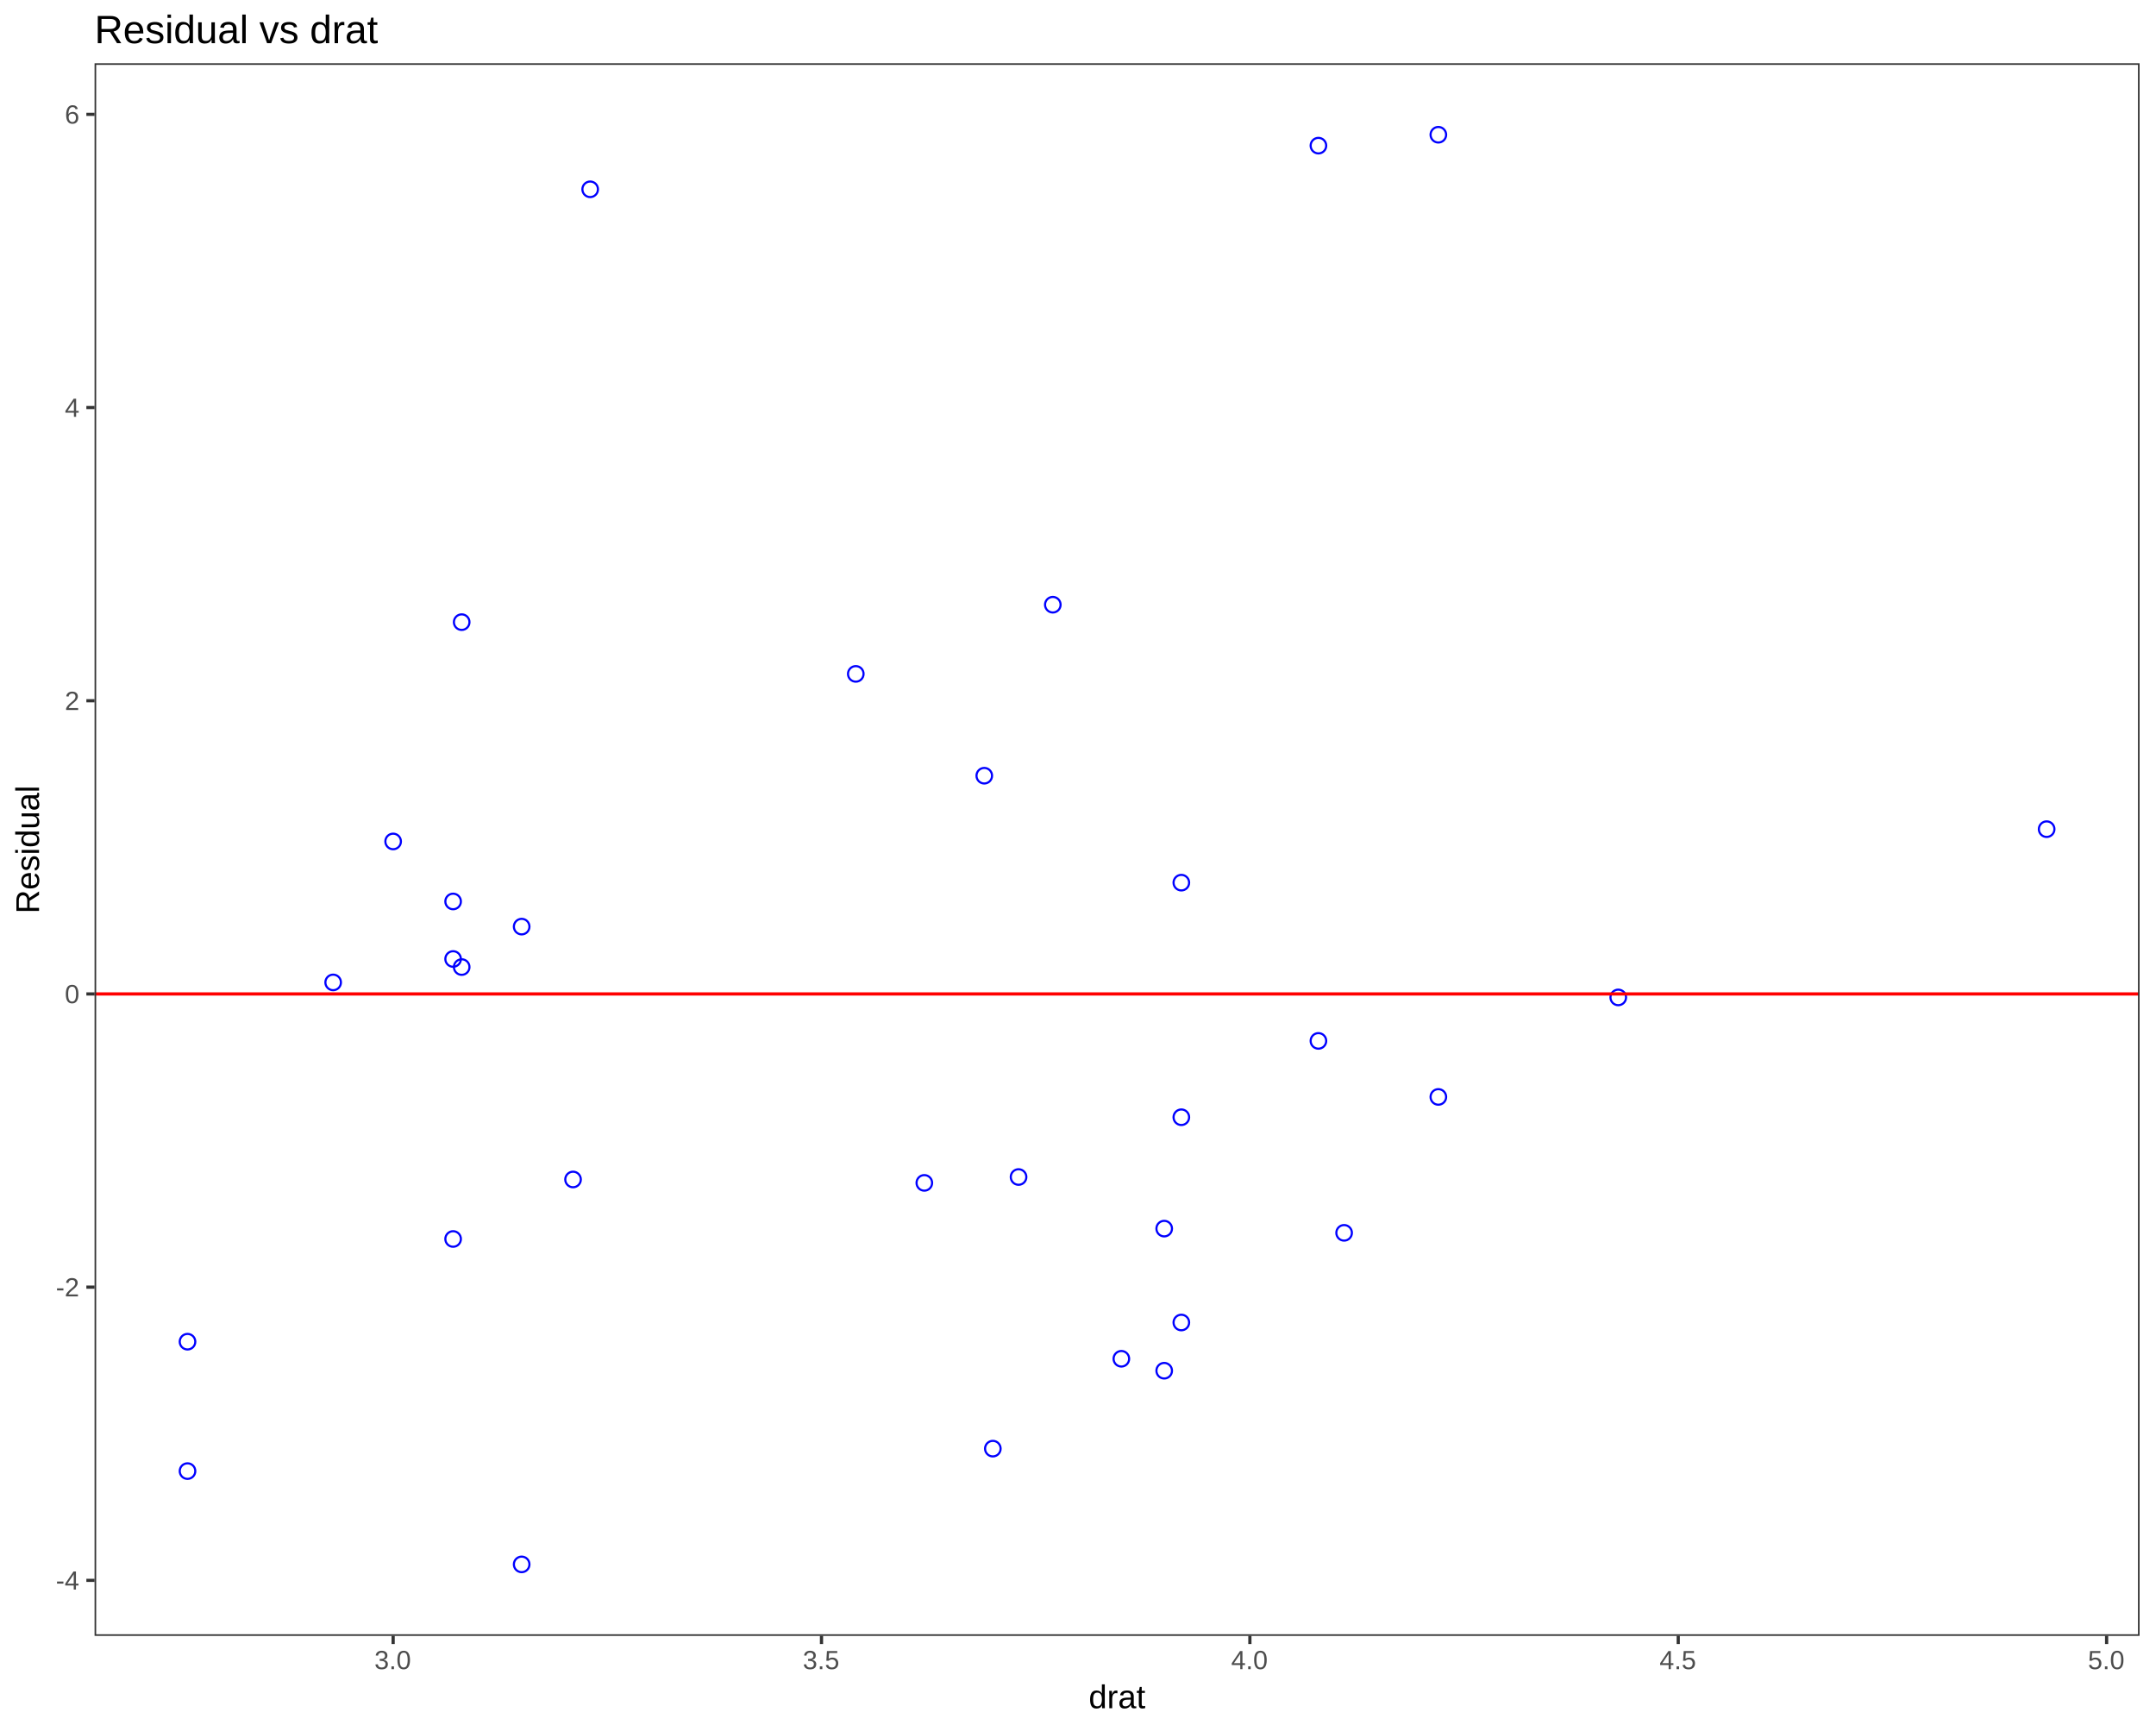
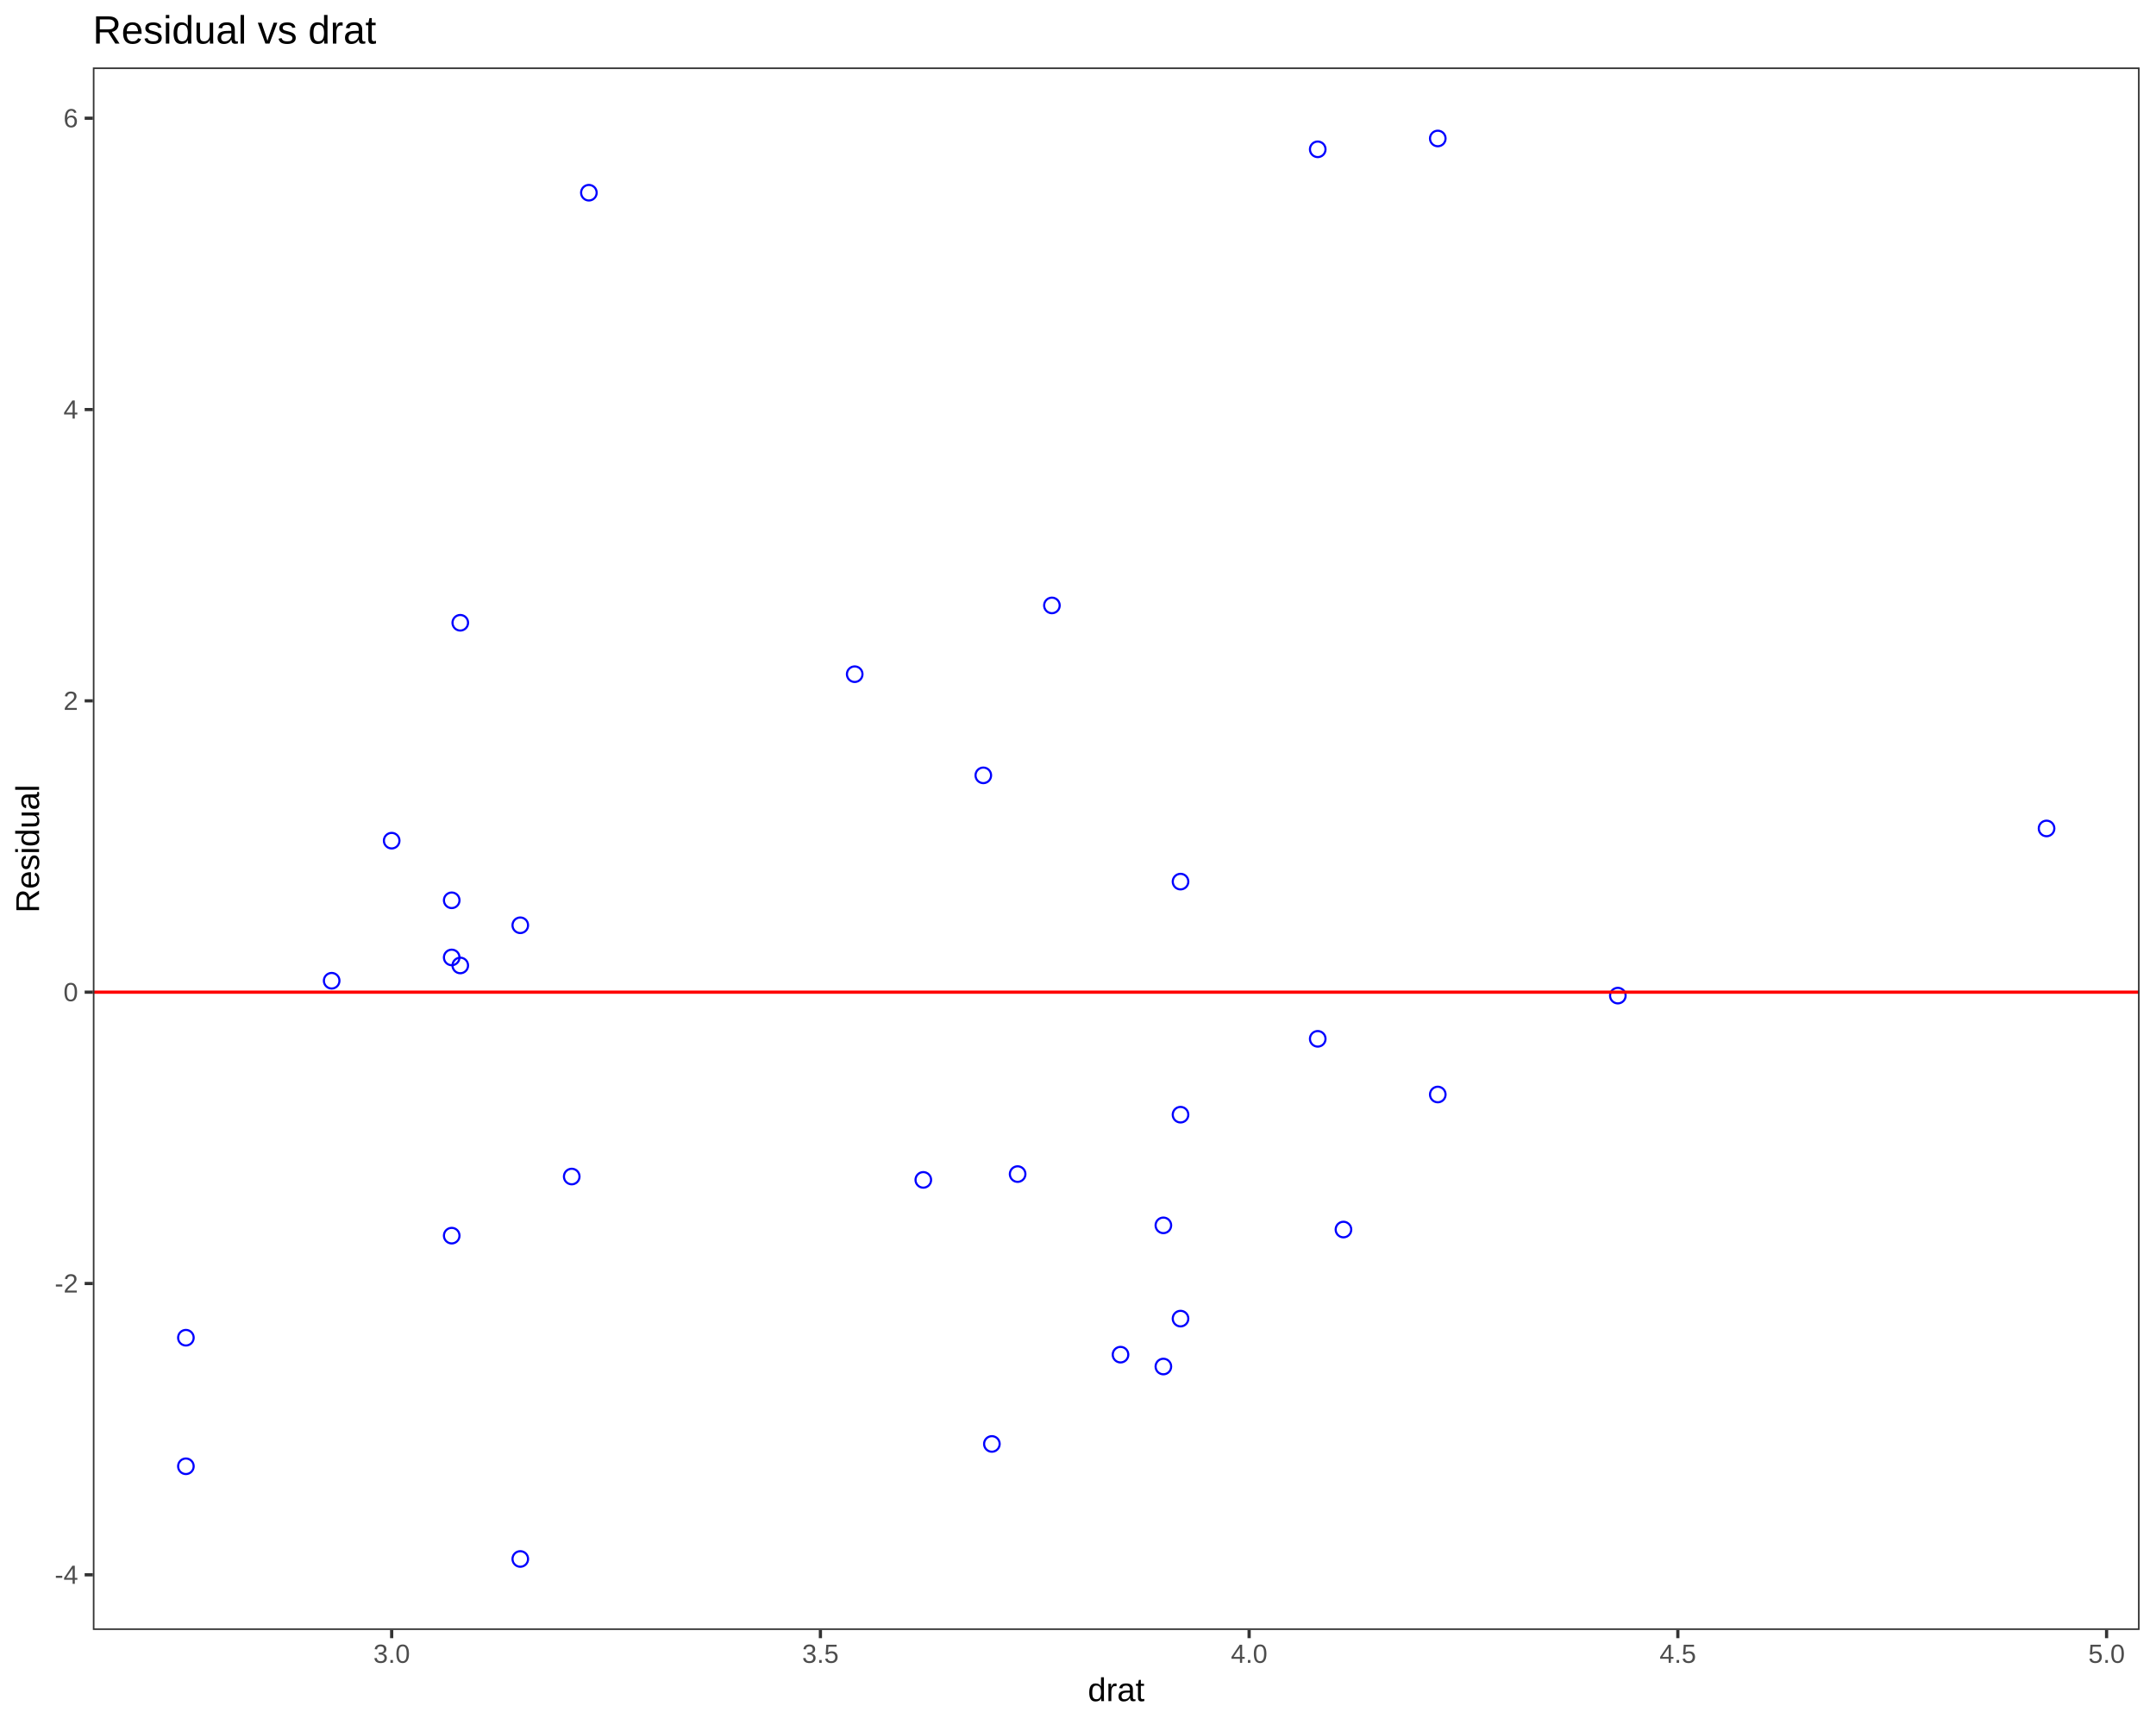
<svg xmlns="http://www.w3.org/2000/svg" viewBox="0 0 720.00 576.00">
  <defs>
    <style type="text/css">
-     line, polyline, path, rect, circle {
+     line, polyline, polygon, path, rect, circle {
      fill: none;
      stroke: #000000;
      stroke-linecap: round;
      stroke-linejoin: round;
      stroke-miterlimit: 10.00;
    }
  </style>
  </defs>
  <rect width="100%" height="100%" style="stroke: none; fill: #FFFFFF;" />
  <rect x="0.00" y="0.00" width="720.00" height="576.00" style="stroke-width: 1.07; stroke: #FFFFFF; fill: #FFFFFF;" />
  <defs>
-     <clipPath id="cpMzEuNTgwNHw3MTQuNTIxfDU0Ni4yMzV8MjEuMTE3Mw==">
-       <rect x="31.58" y="21.12" width="682.94" height="525.12" />
+     <clipPath id="cpMzEuMDF8NzE0LjUyfDU0NC4yN3wyMi41Mg==">
+       <rect x="31.01" y="22.52" width="683.51" height="521.75" />
    </clipPath>
  </defs>
-   <rect x="31.58" y="21.12" width="682.94" height="525.12" style="stroke-width: 1.07; stroke: none; fill: #FFFFFF;" clip-path="url(#cpMzEuNTgwNHw3MTQuNTIxfDU0Ni4yMzV8MjEuMTE3Mw==)" />
-   <circle cx="388.79" cy="457.70" r="1.95pt" style="stroke-width: 0.71; stroke: #0000FF;" clip-path="url(#cpMzEuNTgwNHw3MTQuNTIxfDU0Ni4yMzV8MjEuMTE3Mw==)" />
-   <circle cx="388.79" cy="410.25" r="1.95pt" style="stroke-width: 0.71; stroke: #0000FF;" clip-path="url(#cpMzEuNTgwNHw3MTQuNTIxfDU0Ni4yMzV8MjEuMTE3Mw==)" />
-   <circle cx="374.48" cy="453.71" r="1.95pt" style="stroke-width: 0.71; stroke: #0000FF;" clip-path="url(#cpMzEuNTgwNHw3MTQuNTIxfDU0Ni4yMzV8MjEuMTE3Mw==)" />
-   <circle cx="154.18" cy="322.91" r="1.95pt" style="stroke-width: 0.71; stroke: #0000FF;" clip-path="url(#cpMzEuNTgwNHw3MTQuNTIxfDU0Ni4yMzV8MjEuMTE3Mw==)" />
-   <circle cx="174.21" cy="309.41" r="1.95pt" style="stroke-width: 0.71; stroke: #0000FF;" clip-path="url(#cpMzEuNTgwNHw3MTQuNTIxfDU0Ni4yMzV8MjEuMTE3Mw==)" />
-   <circle cx="62.62" cy="448.01" r="1.95pt" style="stroke-width: 0.71; stroke: #0000FF;" clip-path="url(#cpMzEuNTgwNHw3MTQuNTIxfDU0Ni4yMzV8MjEuMTE3Mw==)" />
-   <circle cx="191.37" cy="393.84" r="1.95pt" style="stroke-width: 0.71; stroke: #0000FF;" clip-path="url(#cpMzEuNTgwNHw3MTQuNTIxfDU0Ni4yMzV8MjEuMTE3Mw==)" />
-   <circle cx="328.70" cy="259.02" r="1.95pt" style="stroke-width: 0.71; stroke: #0000FF;" clip-path="url(#cpMzEuNTgwNHw3MTQuNTIxfDU0Ni4yMzV8MjEuMTE3Mw==)" />
-   <circle cx="394.51" cy="294.73" r="1.95pt" style="stroke-width: 0.71; stroke: #0000FF;" clip-path="url(#cpMzEuNTgwNHw3MTQuNTIxfDU0Ni4yMzV8MjEuMTE3Mw==)" />
-   <circle cx="394.51" cy="373.06" r="1.95pt" style="stroke-width: 0.71; stroke: #0000FF;" clip-path="url(#cpMzEuNTgwNHw3MTQuNTIxfDU0Ni4yMzV8MjEuMTE3Mw==)" />
-   <circle cx="394.51" cy="441.60" r="1.95pt" style="stroke-width: 0.71; stroke: #0000FF;" clip-path="url(#cpMzEuNTgwNHw3MTQuNTIxfDU0Ni4yMzV8MjEuMTE3Mw==)" />
-   <circle cx="151.32" cy="301.01" r="1.95pt" style="stroke-width: 0.71; stroke: #0000FF;" clip-path="url(#cpMzEuNTgwNHw3MTQuNTIxfDU0Ni4yMzV8MjEuMTE3Mw==)" />
-   <circle cx="151.32" cy="320.22" r="1.95pt" style="stroke-width: 0.71; stroke: #0000FF;" clip-path="url(#cpMzEuNTgwNHw3MTQuNTIxfDU0Ni4yMzV8MjEuMTE3Mw==)" />
-   <circle cx="151.32" cy="413.71" r="1.95pt" style="stroke-width: 0.71; stroke: #0000FF;" clip-path="url(#cpMzEuNTgwNHw3MTQuNTIxfDU0Ni4yMzV8MjEuMTE3Mw==)" />
-   <circle cx="111.26" cy="328.04" r="1.95pt" style="stroke-width: 0.71; stroke: #0000FF;" clip-path="url(#cpMzEuNTgwNHw3MTQuNTIxfDU0Ni4yMzV8MjEuMTE3Mw==)" />
-   <circle cx="131.29" cy="280.97" r="1.95pt" style="stroke-width: 0.71; stroke: #0000FF;" clip-path="url(#cpMzEuNTgwNHw3MTQuNTIxfDU0Ni4yMzV8MjEuMTE3Mw==)" />
-   <circle cx="197.09" cy="63.21" r="1.95pt" style="stroke-width: 0.71; stroke: #0000FF;" clip-path="url(#cpMzEuNTgwNHw3MTQuNTIxfDU0Ni4yMzV8MjEuMTE3Mw==)" />
-   <circle cx="440.29" cy="48.63" r="1.95pt" style="stroke-width: 0.71; stroke: #0000FF;" clip-path="url(#cpMzEuNTgwNHw3MTQuNTIxfDU0Ni4yMzV8MjEuMTE3Mw==)" />
-   <circle cx="683.48" cy="276.87" r="1.95pt" style="stroke-width: 0.71; stroke: #0000FF;" clip-path="url(#cpMzEuNTgwNHw3MTQuNTIxfDU0Ni4yMzV8MjEuMTE3Mw==)" />
-   <circle cx="480.34" cy="44.99" r="1.95pt" style="stroke-width: 0.71; stroke: #0000FF;" clip-path="url(#cpMzEuNTgwNHw3MTQuNTIxfDU0Ni4yMzV8MjEuMTE3Mw==)" />
-   <circle cx="331.56" cy="483.72" r="1.95pt" style="stroke-width: 0.71; stroke: #0000FF;" clip-path="url(#cpMzEuNTgwNHw3MTQuNTIxfDU0Ni4yMzV8MjEuMTE3Mw==)" />
-   <circle cx="62.62" cy="491.22" r="1.95pt" style="stroke-width: 0.71; stroke: #0000FF;" clip-path="url(#cpMzEuNTgwNHw3MTQuNTIxfDU0Ni4yMzV8MjEuMTE3Mw==)" />
-   <circle cx="174.21" cy="522.37" r="1.95pt" style="stroke-width: 0.71; stroke: #0000FF;" clip-path="url(#cpMzEuNTgwNHw3MTQuNTIxfDU0Ni4yMzV8MjEuMTE3Mw==)" />
-   <circle cx="340.15" cy="393.02" r="1.95pt" style="stroke-width: 0.71; stroke: #0000FF;" clip-path="url(#cpMzEuNTgwNHw3MTQuNTIxfDU0Ni4yMzV8MjEuMTE3Mw==)" />
-   <circle cx="154.18" cy="207.74" r="1.95pt" style="stroke-width: 0.71; stroke: #0000FF;" clip-path="url(#cpMzEuNTgwNHw3MTQuNTIxfDU0Ni4yMzV8MjEuMTE3Mw==)" />
-   <circle cx="440.29" cy="347.57" r="1.95pt" style="stroke-width: 0.71; stroke: #0000FF;" clip-path="url(#cpMzEuNTgwNHw3MTQuNTIxfDU0Ni4yMzV8MjEuMTE3Mw==)" />
-   <circle cx="540.42" cy="333.05" r="1.95pt" style="stroke-width: 0.71; stroke: #0000FF;" clip-path="url(#cpMzEuNTgwNHw3MTQuNTIxfDU0Ni4yMzV8MjEuMTE3Mw==)" />
-   <circle cx="351.59" cy="201.92" r="1.95pt" style="stroke-width: 0.71; stroke: #0000FF;" clip-path="url(#cpMzEuNTgwNHw3MTQuNTIxfDU0Ni4yMzV8MjEuMTE3Mw==)" />
-   <circle cx="480.34" cy="366.28" r="1.95pt" style="stroke-width: 0.71; stroke: #0000FF;" clip-path="url(#cpMzEuNTgwNHw3MTQuNTIxfDU0Ni4yMzV8MjEuMTE3Mw==)" />
-   <circle cx="308.68" cy="394.98" r="1.95pt" style="stroke-width: 0.71; stroke: #0000FF;" clip-path="url(#cpMzEuNTgwNHw3MTQuNTIxfDU0Ni4yMzV8MjEuMTE3Mw==)" />
-   <circle cx="285.79" cy="225.02" r="1.95pt" style="stroke-width: 0.71; stroke: #0000FF;" clip-path="url(#cpMzEuNTgwNHw3MTQuNTIxfDU0Ni4yMzV8MjEuMTE3Mw==)" />
-   <circle cx="448.87" cy="411.66" r="1.95pt" style="stroke-width: 0.71; stroke: #0000FF;" clip-path="url(#cpMzEuNTgwNHw3MTQuNTIxfDU0Ni4yMzV8MjEuMTE3Mw==)" />
-   <line x1="31.58" y1="331.89" x2="714.52" y2="331.89" style="stroke-width: 1.07; stroke: #FF0000; stroke-linecap: butt;" clip-path="url(#cpMzEuNTgwNHw3MTQuNTIxfDU0Ni4yMzV8MjEuMTE3Mw==)" />
-   <rect x="31.58" y="21.12" width="682.94" height="525.12" style="stroke-width: 1.07; stroke: #333333;" clip-path="url(#cpMzEuNTgwNHw3MTQuNTIxfDU0Ni4yMzV8MjEuMTE3Mw==)" />
+   <rect x="31.01" y="22.52" width="683.51" height="521.75" style="stroke-width: 1.07; stroke: none; fill: #FFFFFF;" clip-path="url(#cpMzEuMDF8NzE0LjUyfDU0NC4yN3wyMi41Mg==)" />
+   <circle cx="388.51" cy="456.30" r="1.95pt" style="stroke-width: 0.71; stroke: #0000FF;" clip-path="url(#cpMzEuMDF8NzE0LjUyfDU0NC4yN3wyMi41Mg==)" />
+   <circle cx="388.51" cy="409.16" r="1.95pt" style="stroke-width: 0.71; stroke: #0000FF;" clip-path="url(#cpMzEuMDF8NzE0LjUyfDU0NC4yN3wyMi41Mg==)" />
+   <circle cx="374.20" cy="452.34" r="1.95pt" style="stroke-width: 0.71; stroke: #0000FF;" clip-path="url(#cpMzEuMDF8NzE0LjUyfDU0NC4yN3wyMi41Mg==)" />
+   <circle cx="153.71" cy="322.38" r="1.95pt" style="stroke-width: 0.71; stroke: #0000FF;" clip-path="url(#cpMzEuMDF8NzE0LjUyfDU0NC4yN3wyMi41Mg==)" />
+   <circle cx="173.75" cy="308.96" r="1.95pt" style="stroke-width: 0.71; stroke: #0000FF;" clip-path="url(#cpMzEuMDF8NzE0LjUyfDU0NC4yN3wyMi41Mg==)" />
+   <circle cx="62.08" cy="446.68" r="1.95pt" style="stroke-width: 0.71; stroke: #0000FF;" clip-path="url(#cpMzEuMDF8NzE0LjUyfDU0NC4yN3wyMi41Mg==)" />
+   <circle cx="190.93" cy="392.86" r="1.95pt" style="stroke-width: 0.71; stroke: #0000FF;" clip-path="url(#cpMzEuMDF8NzE0LjUyfDU0NC4yN3wyMi41Mg==)" />
+   <circle cx="328.38" cy="258.90" r="1.95pt" style="stroke-width: 0.71; stroke: #0000FF;" clip-path="url(#cpMzEuMDF8NzE0LjUyfDU0NC4yN3wyMi41Mg==)" />
+   <circle cx="394.24" cy="294.38" r="1.95pt" style="stroke-width: 0.71; stroke: #0000FF;" clip-path="url(#cpMzEuMDF8NzE0LjUyfDU0NC4yN3wyMi41Mg==)" />
+   <circle cx="394.24" cy="372.21" r="1.95pt" style="stroke-width: 0.71; stroke: #0000FF;" clip-path="url(#cpMzEuMDF8NzE0LjUyfDU0NC4yN3wyMi41Mg==)" />
+   <circle cx="394.24" cy="440.30" r="1.95pt" style="stroke-width: 0.71; stroke: #0000FF;" clip-path="url(#cpMzEuMDF8NzE0LjUyfDU0NC4yN3wyMi41Mg==)" />
+   <circle cx="150.85" cy="300.62" r="1.95pt" style="stroke-width: 0.71; stroke: #0000FF;" clip-path="url(#cpMzEuMDF8NzE0LjUyfDU0NC4yN3wyMi41Mg==)" />
+   <circle cx="150.85" cy="319.70" r="1.95pt" style="stroke-width: 0.71; stroke: #0000FF;" clip-path="url(#cpMzEuMDF8NzE0LjUyfDU0NC4yN3wyMi41Mg==)" />
+   <circle cx="150.85" cy="412.60" r="1.95pt" style="stroke-width: 0.71; stroke: #0000FF;" clip-path="url(#cpMzEuMDF8NzE0LjUyfDU0NC4yN3wyMi41Mg==)" />
+   <circle cx="110.76" cy="327.48" r="1.95pt" style="stroke-width: 0.71; stroke: #0000FF;" clip-path="url(#cpMzEuMDF8NzE0LjUyfDU0NC4yN3wyMi41Mg==)" />
+   <circle cx="130.80" cy="280.71" r="1.95pt" style="stroke-width: 0.71; stroke: #0000FF;" clip-path="url(#cpMzEuMDF8NzE0LjUyfDU0NC4yN3wyMi41Mg==)" />
+   <circle cx="196.66" cy="64.35" r="1.95pt" style="stroke-width: 0.71; stroke: #0000FF;" clip-path="url(#cpMzEuMDF8NzE0LjUyfDU0NC4yN3wyMi41Mg==)" />
+   <circle cx="440.06" cy="49.86" r="1.95pt" style="stroke-width: 0.71; stroke: #0000FF;" clip-path="url(#cpMzEuMDF8NzE0LjUyfDU0NC4yN3wyMi41Mg==)" />
+   <circle cx="683.45" cy="276.63" r="1.95pt" style="stroke-width: 0.71; stroke: #0000FF;" clip-path="url(#cpMzEuMDF8NzE0LjUyfDU0NC4yN3wyMi41Mg==)" />
+   <circle cx="480.15" cy="46.24" r="1.95pt" style="stroke-width: 0.71; stroke: #0000FF;" clip-path="url(#cpMzEuMDF8NzE0LjUyfDU0NC4yN3wyMi41Mg==)" />
+   <circle cx="331.24" cy="482.15" r="1.95pt" style="stroke-width: 0.71; stroke: #0000FF;" clip-path="url(#cpMzEuMDF8NzE0LjUyfDU0NC4yN3wyMi41Mg==)" />
+   <circle cx="62.08" cy="489.61" r="1.95pt" style="stroke-width: 0.71; stroke: #0000FF;" clip-path="url(#cpMzEuMDF8NzE0LjUyfDU0NC4yN3wyMi41Mg==)" />
+   <circle cx="173.75" cy="520.56" r="1.95pt" style="stroke-width: 0.71; stroke: #0000FF;" clip-path="url(#cpMzEuMDF8NzE0LjUyfDU0NC4yN3wyMi41Mg==)" />
+   <circle cx="339.84" cy="392.04" r="1.95pt" style="stroke-width: 0.71; stroke: #0000FF;" clip-path="url(#cpMzEuMDF8NzE0LjUyfDU0NC4yN3wyMi41Mg==)" />
+   <circle cx="153.71" cy="207.95" r="1.95pt" style="stroke-width: 0.71; stroke: #0000FF;" clip-path="url(#cpMzEuMDF8NzE0LjUyfDU0NC4yN3wyMi41Mg==)" />
+   <circle cx="440.06" cy="346.88" r="1.95pt" style="stroke-width: 0.71; stroke: #0000FF;" clip-path="url(#cpMzEuMDF8NzE0LjUyfDU0NC4yN3wyMi41Mg==)" />
+   <circle cx="540.28" cy="332.45" r="1.95pt" style="stroke-width: 0.71; stroke: #0000FF;" clip-path="url(#cpMzEuMDF8NzE0LjUyfDU0NC4yN3wyMi41Mg==)" />
+   <circle cx="351.29" cy="202.16" r="1.95pt" style="stroke-width: 0.71; stroke: #0000FF;" clip-path="url(#cpMzEuMDF8NzE0LjUyfDU0NC4yN3wyMi41Mg==)" />
+   <circle cx="480.15" cy="365.47" r="1.95pt" style="stroke-width: 0.71; stroke: #0000FF;" clip-path="url(#cpMzEuMDF8NzE0LjUyfDU0NC4yN3wyMi41Mg==)" />
+   <circle cx="308.34" cy="393.98" r="1.95pt" style="stroke-width: 0.71; stroke: #0000FF;" clip-path="url(#cpMzEuMDF8NzE0LjUyfDU0NC4yN3wyMi41Mg==)" />
+   <circle cx="285.43" cy="225.12" r="1.95pt" style="stroke-width: 0.71; stroke: #0000FF;" clip-path="url(#cpMzEuMDF8NzE0LjUyfDU0NC4yN3wyMi41Mg==)" />
+   <circle cx="448.65" cy="410.56" r="1.95pt" style="stroke-width: 0.71; stroke: #0000FF;" clip-path="url(#cpMzEuMDF8NzE0LjUyfDU0NC4yN3wyMi41Mg==)" />
+   <line x1="31.01" y1="331.30" x2="714.52" y2="331.30" style="stroke-width: 1.07; stroke: #FF0000; stroke-linecap: butt;" clip-path="url(#cpMzEuMDF8NzE0LjUyfDU0NC4yN3wyMi41Mg==)" />
+   <rect x="31.01" y="22.52" width="683.51" height="521.75" style="stroke-width: 1.07; stroke: #333333;" clip-path="url(#cpMzEuMDF8NzE0LjUyfDU0NC4yN3wyMi41Mg==)" />
  <defs>
-     <clipPath id="cpMHw3MjB8NTc2fDA=">
+     <clipPath id="cpMC4wMHw3MjAuMDB8NTc2LjAwfDAuMDA=">
      <rect x="0.00" y="0.00" width="720.00" height="576.00" />
    </clipPath>
  </defs>
-   <g clip-path="url(#cpMHw3MjB8NTc2fDA=)">
-     <text x="18.65" y="530.79" style="font-size: 8.80px; fill: #4D4D4D; font-family: Liberation Sans;" textLength="8.00px" lengthAdjust="spacingAndGlyphs">-4</text>
+   <g clip-path="url(#cpMC4wMHw3MjAuMDB8NTc2LjAwfDAuMDA=)">
+     <text x="18.27" y="528.87" style="font-size: 8.80px; fill: #4D4D4D; font-family: Liberation Sans;" textLength="7.81px" lengthAdjust="spacingAndGlyphs">-4</text>
  </g>
-   <g clip-path="url(#cpMHw3MjB8NTc2fDA=)">
-     <text x="18.65" y="432.89" style="font-size: 8.80px; fill: #4D4D4D; font-family: Liberation Sans;" textLength="8.00px" lengthAdjust="spacingAndGlyphs">-2</text>
+   <g clip-path="url(#cpMC4wMHw3MjAuMDB8NTc2LjAwfDAuMDA=)">
+     <text x="18.27" y="431.60" style="font-size: 8.80px; fill: #4D4D4D; font-family: Liberation Sans;" textLength="7.81px" lengthAdjust="spacingAndGlyphs">-2</text>
  </g>
-   <g clip-path="url(#cpMHw3MjB8NTc2fDA=)">
-     <text x="21.64" y="334.98" style="font-size: 8.80px; fill: #4D4D4D; font-family: Liberation Sans;" textLength="5.01px" lengthAdjust="spacingAndGlyphs">0</text>
+   <g clip-path="url(#cpMC4wMHw3MjAuMDB8NTc2LjAwfDAuMDA=)">
+     <text x="21.19" y="334.32" style="font-size: 8.80px; fill: #4D4D4D; font-family: Liberation Sans;" textLength="4.89px" lengthAdjust="spacingAndGlyphs">0</text>
  </g>
-   <g clip-path="url(#cpMHw3MjB8NTc2fDA=)">
-     <text x="21.64" y="237.08" style="font-size: 8.80px; fill: #4D4D4D; font-family: Liberation Sans;" textLength="5.01px" lengthAdjust="spacingAndGlyphs">2</text>
+   <g clip-path="url(#cpMC4wMHw3MjAuMDB8NTc2LjAwfDAuMDA=)">
+     <text x="21.19" y="237.05" style="font-size: 8.80px; fill: #4D4D4D; font-family: Liberation Sans;" textLength="4.89px" lengthAdjust="spacingAndGlyphs">2</text>
  </g>
-   <g clip-path="url(#cpMHw3MjB8NTc2fDA=)">
-     <text x="21.64" y="139.18" style="font-size: 8.80px; fill: #4D4D4D; font-family: Liberation Sans;" textLength="5.01px" lengthAdjust="spacingAndGlyphs">4</text>
+   <g clip-path="url(#cpMC4wMHw3MjAuMDB8NTc2LjAwfDAuMDA=)">
+     <text x="21.19" y="139.77" style="font-size: 8.80px; fill: #4D4D4D; font-family: Liberation Sans;" textLength="4.89px" lengthAdjust="spacingAndGlyphs">4</text>
  </g>
-   <g clip-path="url(#cpMHw3MjB8NTc2fDA=)">
-     <text x="21.64" y="41.27" style="font-size: 8.80px; fill: #4D4D4D; font-family: Liberation Sans;" textLength="5.01px" lengthAdjust="spacingAndGlyphs">6</text>
+   <g clip-path="url(#cpMC4wMHw3MjAuMDB8NTc2LjAwfDAuMDA=)">
+     <text x="21.19" y="42.50" style="font-size: 8.80px; fill: #4D4D4D; font-family: Liberation Sans;" textLength="4.89px" lengthAdjust="spacingAndGlyphs">6</text>
  </g>
-   <polyline points="28.84,527.70 31.58,527.70 " style="stroke-width: 1.07; stroke: #333333; stroke-linecap: butt;" clip-path="url(#cpMHw3MjB8NTc2fDA=)" />
-   <polyline points="28.84,429.79 31.58,429.79 " style="stroke-width: 1.07; stroke: #333333; stroke-linecap: butt;" clip-path="url(#cpMHw3MjB8NTc2fDA=)" />
-   <polyline points="28.84,331.89 31.58,331.89 " style="stroke-width: 1.07; stroke: #333333; stroke-linecap: butt;" clip-path="url(#cpMHw3MjB8NTc2fDA=)" />
-   <polyline points="28.84,233.99 31.58,233.99 " style="stroke-width: 1.07; stroke: #333333; stroke-linecap: butt;" clip-path="url(#cpMHw3MjB8NTc2fDA=)" />
-   <polyline points="28.84,136.08 31.58,136.08 " style="stroke-width: 1.07; stroke: #333333; stroke-linecap: butt;" clip-path="url(#cpMHw3MjB8NTc2fDA=)" />
-   <polyline points="28.84,38.18 31.58,38.18 " style="stroke-width: 1.07; stroke: #333333; stroke-linecap: butt;" clip-path="url(#cpMHw3MjB8NTc2fDA=)" />
-   <polyline points="131.29,548.97 131.29,546.23 " style="stroke-width: 1.07; stroke: #333333; stroke-linecap: butt;" clip-path="url(#cpMHw3MjB8NTc2fDA=)" />
-   <polyline points="274.34,548.97 274.34,546.23 " style="stroke-width: 1.07; stroke: #333333; stroke-linecap: butt;" clip-path="url(#cpMHw3MjB8NTc2fDA=)" />
-   <polyline points="417.40,548.97 417.40,546.23 " style="stroke-width: 1.07; stroke: #333333; stroke-linecap: butt;" clip-path="url(#cpMHw3MjB8NTc2fDA=)" />
-   <polyline points="560.45,548.97 560.45,546.23 " style="stroke-width: 1.07; stroke: #333333; stroke-linecap: butt;" clip-path="url(#cpMHw3MjB8NTc2fDA=)" />
-   <polyline points="703.51,548.97 703.51,546.23 " style="stroke-width: 1.07; stroke: #333333; stroke-linecap: butt;" clip-path="url(#cpMHw3MjB8NTc2fDA=)" />
-   <g clip-path="url(#cpMHw3MjB8NTc2fDA=)">
-     <text x="125.03" y="557.35" style="font-size: 8.80px; fill: #4D4D4D; font-family: Liberation Sans;" textLength="12.51px" lengthAdjust="spacingAndGlyphs">3.0</text>
+   <polyline points="28.27,525.85 31.01,525.85 " style="stroke-width: 1.07; stroke: #333333; stroke-linecap: butt;" clip-path="url(#cpMC4wMHw3MjAuMDB8NTc2LjAwfDAuMDA=)" />
+   <polyline points="28.27,428.58 31.01,428.58 " style="stroke-width: 1.07; stroke: #333333; stroke-linecap: butt;" clip-path="url(#cpMC4wMHw3MjAuMDB8NTc2LjAwfDAuMDA=)" />
+   <polyline points="28.27,331.30 31.01,331.30 " style="stroke-width: 1.07; stroke: #333333; stroke-linecap: butt;" clip-path="url(#cpMC4wMHw3MjAuMDB8NTc2LjAwfDAuMDA=)" />
+   <polyline points="28.27,234.02 31.01,234.02 " style="stroke-width: 1.07; stroke: #333333; stroke-linecap: butt;" clip-path="url(#cpMC4wMHw3MjAuMDB8NTc2LjAwfDAuMDA=)" />
+   <polyline points="28.27,136.75 31.01,136.75 " style="stroke-width: 1.07; stroke: #333333; stroke-linecap: butt;" clip-path="url(#cpMC4wMHw3MjAuMDB8NTc2LjAwfDAuMDA=)" />
+   <polyline points="28.27,39.47 31.01,39.47 " style="stroke-width: 1.07; stroke: #333333; stroke-linecap: butt;" clip-path="url(#cpMC4wMHw3MjAuMDB8NTc2LjAwfDAuMDA=)" />
+   <polyline points="130.80,547.01 130.80,544.27 " style="stroke-width: 1.07; stroke: #333333; stroke-linecap: butt;" clip-path="url(#cpMC4wMHw3MjAuMDB8NTc2LjAwfDAuMDA=)" />
+   <polyline points="273.98,547.01 273.98,544.27 " style="stroke-width: 1.07; stroke: #333333; stroke-linecap: butt;" clip-path="url(#cpMC4wMHw3MjAuMDB8NTc2LjAwfDAuMDA=)" />
+   <polyline points="417.15,547.01 417.15,544.27 " style="stroke-width: 1.07; stroke: #333333; stroke-linecap: butt;" clip-path="url(#cpMC4wMHw3MjAuMDB8NTc2LjAwfDAuMDA=)" />
+   <polyline points="560.32,547.01 560.32,544.27 " style="stroke-width: 1.07; stroke: #333333; stroke-linecap: butt;" clip-path="url(#cpMC4wMHw3MjAuMDB8NTc2LjAwfDAuMDA=)" />
+   <polyline points="703.50,547.01 703.50,544.27 " style="stroke-width: 1.07; stroke: #333333; stroke-linecap: butt;" clip-path="url(#cpMC4wMHw3MjAuMDB8NTc2LjAwfDAuMDA=)" />
+   <g clip-path="url(#cpMC4wMHw3MjAuMDB8NTc2LjAwfDAuMDA=)">
+     <text x="124.69" y="555.25" style="font-size: 8.80px; fill: #4D4D4D; font-family: Liberation Sans;" textLength="12.22px" lengthAdjust="spacingAndGlyphs">3.0</text>
  </g>
-   <g clip-path="url(#cpMHw3MjB8NTc2fDA=)">
-     <text x="268.09" y="557.35" style="font-size: 8.80px; fill: #4D4D4D; font-family: Liberation Sans;" textLength="12.51px" lengthAdjust="spacingAndGlyphs">3.5</text>
+   <g clip-path="url(#cpMC4wMHw3MjAuMDB8NTc2LjAwfDAuMDA=)">
+     <text x="267.87" y="555.25" style="font-size: 8.80px; fill: #4D4D4D; font-family: Liberation Sans;" textLength="12.22px" lengthAdjust="spacingAndGlyphs">3.5</text>
  </g>
-   <g clip-path="url(#cpMHw3MjB8NTc2fDA=)">
-     <text x="411.14" y="557.35" style="font-size: 8.80px; fill: #4D4D4D; font-family: Liberation Sans;" textLength="12.51px" lengthAdjust="spacingAndGlyphs">4.0</text>
+   <g clip-path="url(#cpMC4wMHw3MjAuMDB8NTc2LjAwfDAuMDA=)">
+     <text x="411.04" y="555.25" style="font-size: 8.80px; fill: #4D4D4D; font-family: Liberation Sans;" textLength="12.22px" lengthAdjust="spacingAndGlyphs">4.0</text>
  </g>
-   <g clip-path="url(#cpMHw3MjB8NTc2fDA=)">
-     <text x="554.20" y="557.35" style="font-size: 8.80px; fill: #4D4D4D; font-family: Liberation Sans;" textLength="12.51px" lengthAdjust="spacingAndGlyphs">4.5</text>
+   <g clip-path="url(#cpMC4wMHw3MjAuMDB8NTc2LjAwfDAuMDA=)">
+     <text x="554.21" y="555.25" style="font-size: 8.80px; fill: #4D4D4D; font-family: Liberation Sans;" textLength="12.22px" lengthAdjust="spacingAndGlyphs">4.5</text>
  </g>
-   <g clip-path="url(#cpMHw3MjB8NTc2fDA=)">
-     <text x="697.25" y="557.35" style="font-size: 8.80px; fill: #4D4D4D; font-family: Liberation Sans;" textLength="12.51px" lengthAdjust="spacingAndGlyphs">5.0</text>
+   <g clip-path="url(#cpMC4wMHw3MjAuMDB8NTc2LjAwfDAuMDA=)">
+     <text x="697.39" y="555.25" style="font-size: 8.80px; fill: #4D4D4D; font-family: Liberation Sans;" textLength="12.22px" lengthAdjust="spacingAndGlyphs">5.0</text>
  </g>
-   <g clip-path="url(#cpMHw3MjB8NTc2fDA=)">
-     <text x="363.57" y="570.40" style="font-size: 11.00px; font-family: Liberation Sans;" textLength="18.95px" lengthAdjust="spacingAndGlyphs">drat</text>
+   <g clip-path="url(#cpMC4wMHw3MjAuMDB8NTc2LjAwfDAuMDA=)">
+     <text x="363.28" y="568.04" style="font-size: 11.00px; font-family: Liberation Sans;" textLength="18.97px" lengthAdjust="spacingAndGlyphs">drat</text>
  </g>
-   <g clip-path="url(#cpMHw3MjB8NTc2fDA=)">
-     <text transform="translate(13.04,305.08) rotate(-90)" style="font-size: 11.00px; font-family: Liberation Sans;" textLength="42.80px" lengthAdjust="spacingAndGlyphs">Residual</text>
+   <g clip-path="url(#cpMC4wMHw3MjAuMDB8NTc2LjAwfDAuMDA=)">
+     <text transform="translate(13.04,304.80) rotate(-90)" style="font-size: 11.00px; font-family: Liberation Sans;" textLength="42.81px" lengthAdjust="spacingAndGlyphs">Residual</text>
  </g>
-   <g clip-path="url(#cpMHw3MjB8NTc2fDA=)">
-     <text x="31.58" y="14.42" style="font-size: 13.20px; font-family: Liberation Sans;" textLength="93.21px" lengthAdjust="spacingAndGlyphs">Residual vs drat</text>
+   <g clip-path="url(#cpMC4wMHw3MjAuMDB8NTc2LjAwfDAuMDA=)">
+     <text x="31.01" y="14.56" style="font-size: 13.20px; font-family: Liberation Sans;" textLength="94.52px" lengthAdjust="spacingAndGlyphs">Residual vs drat</text>
  </g>
</svg>
